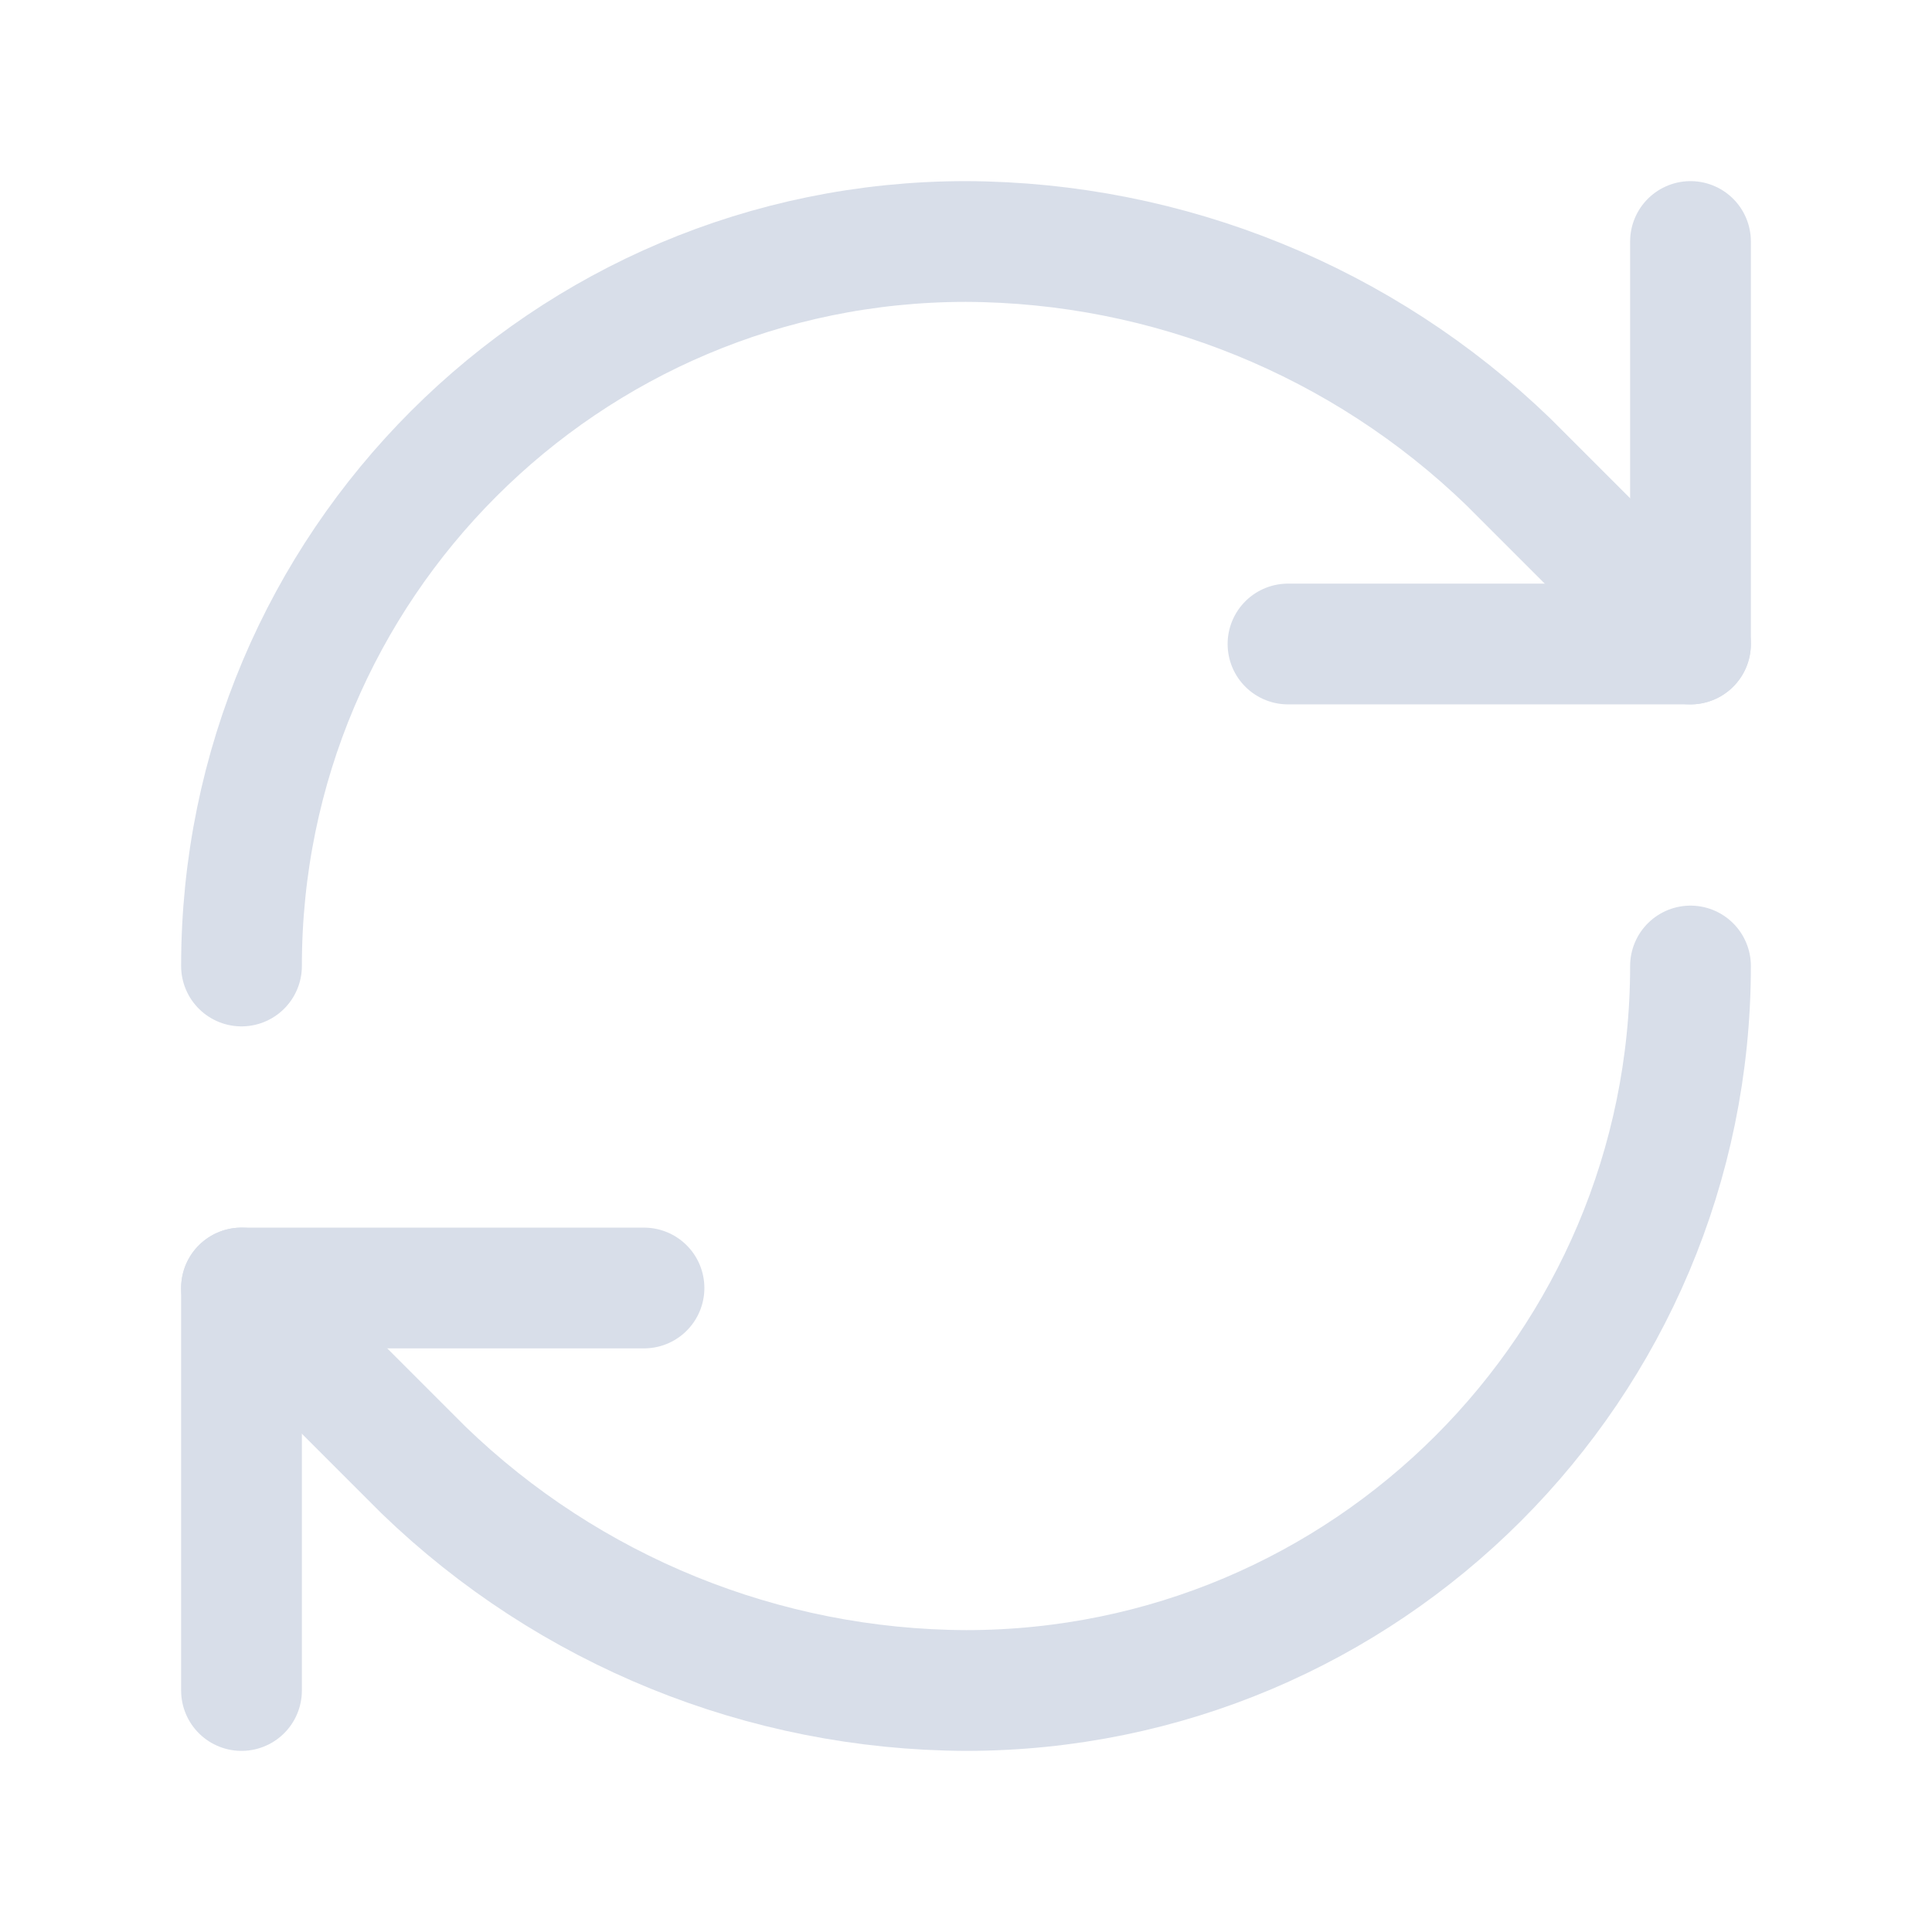
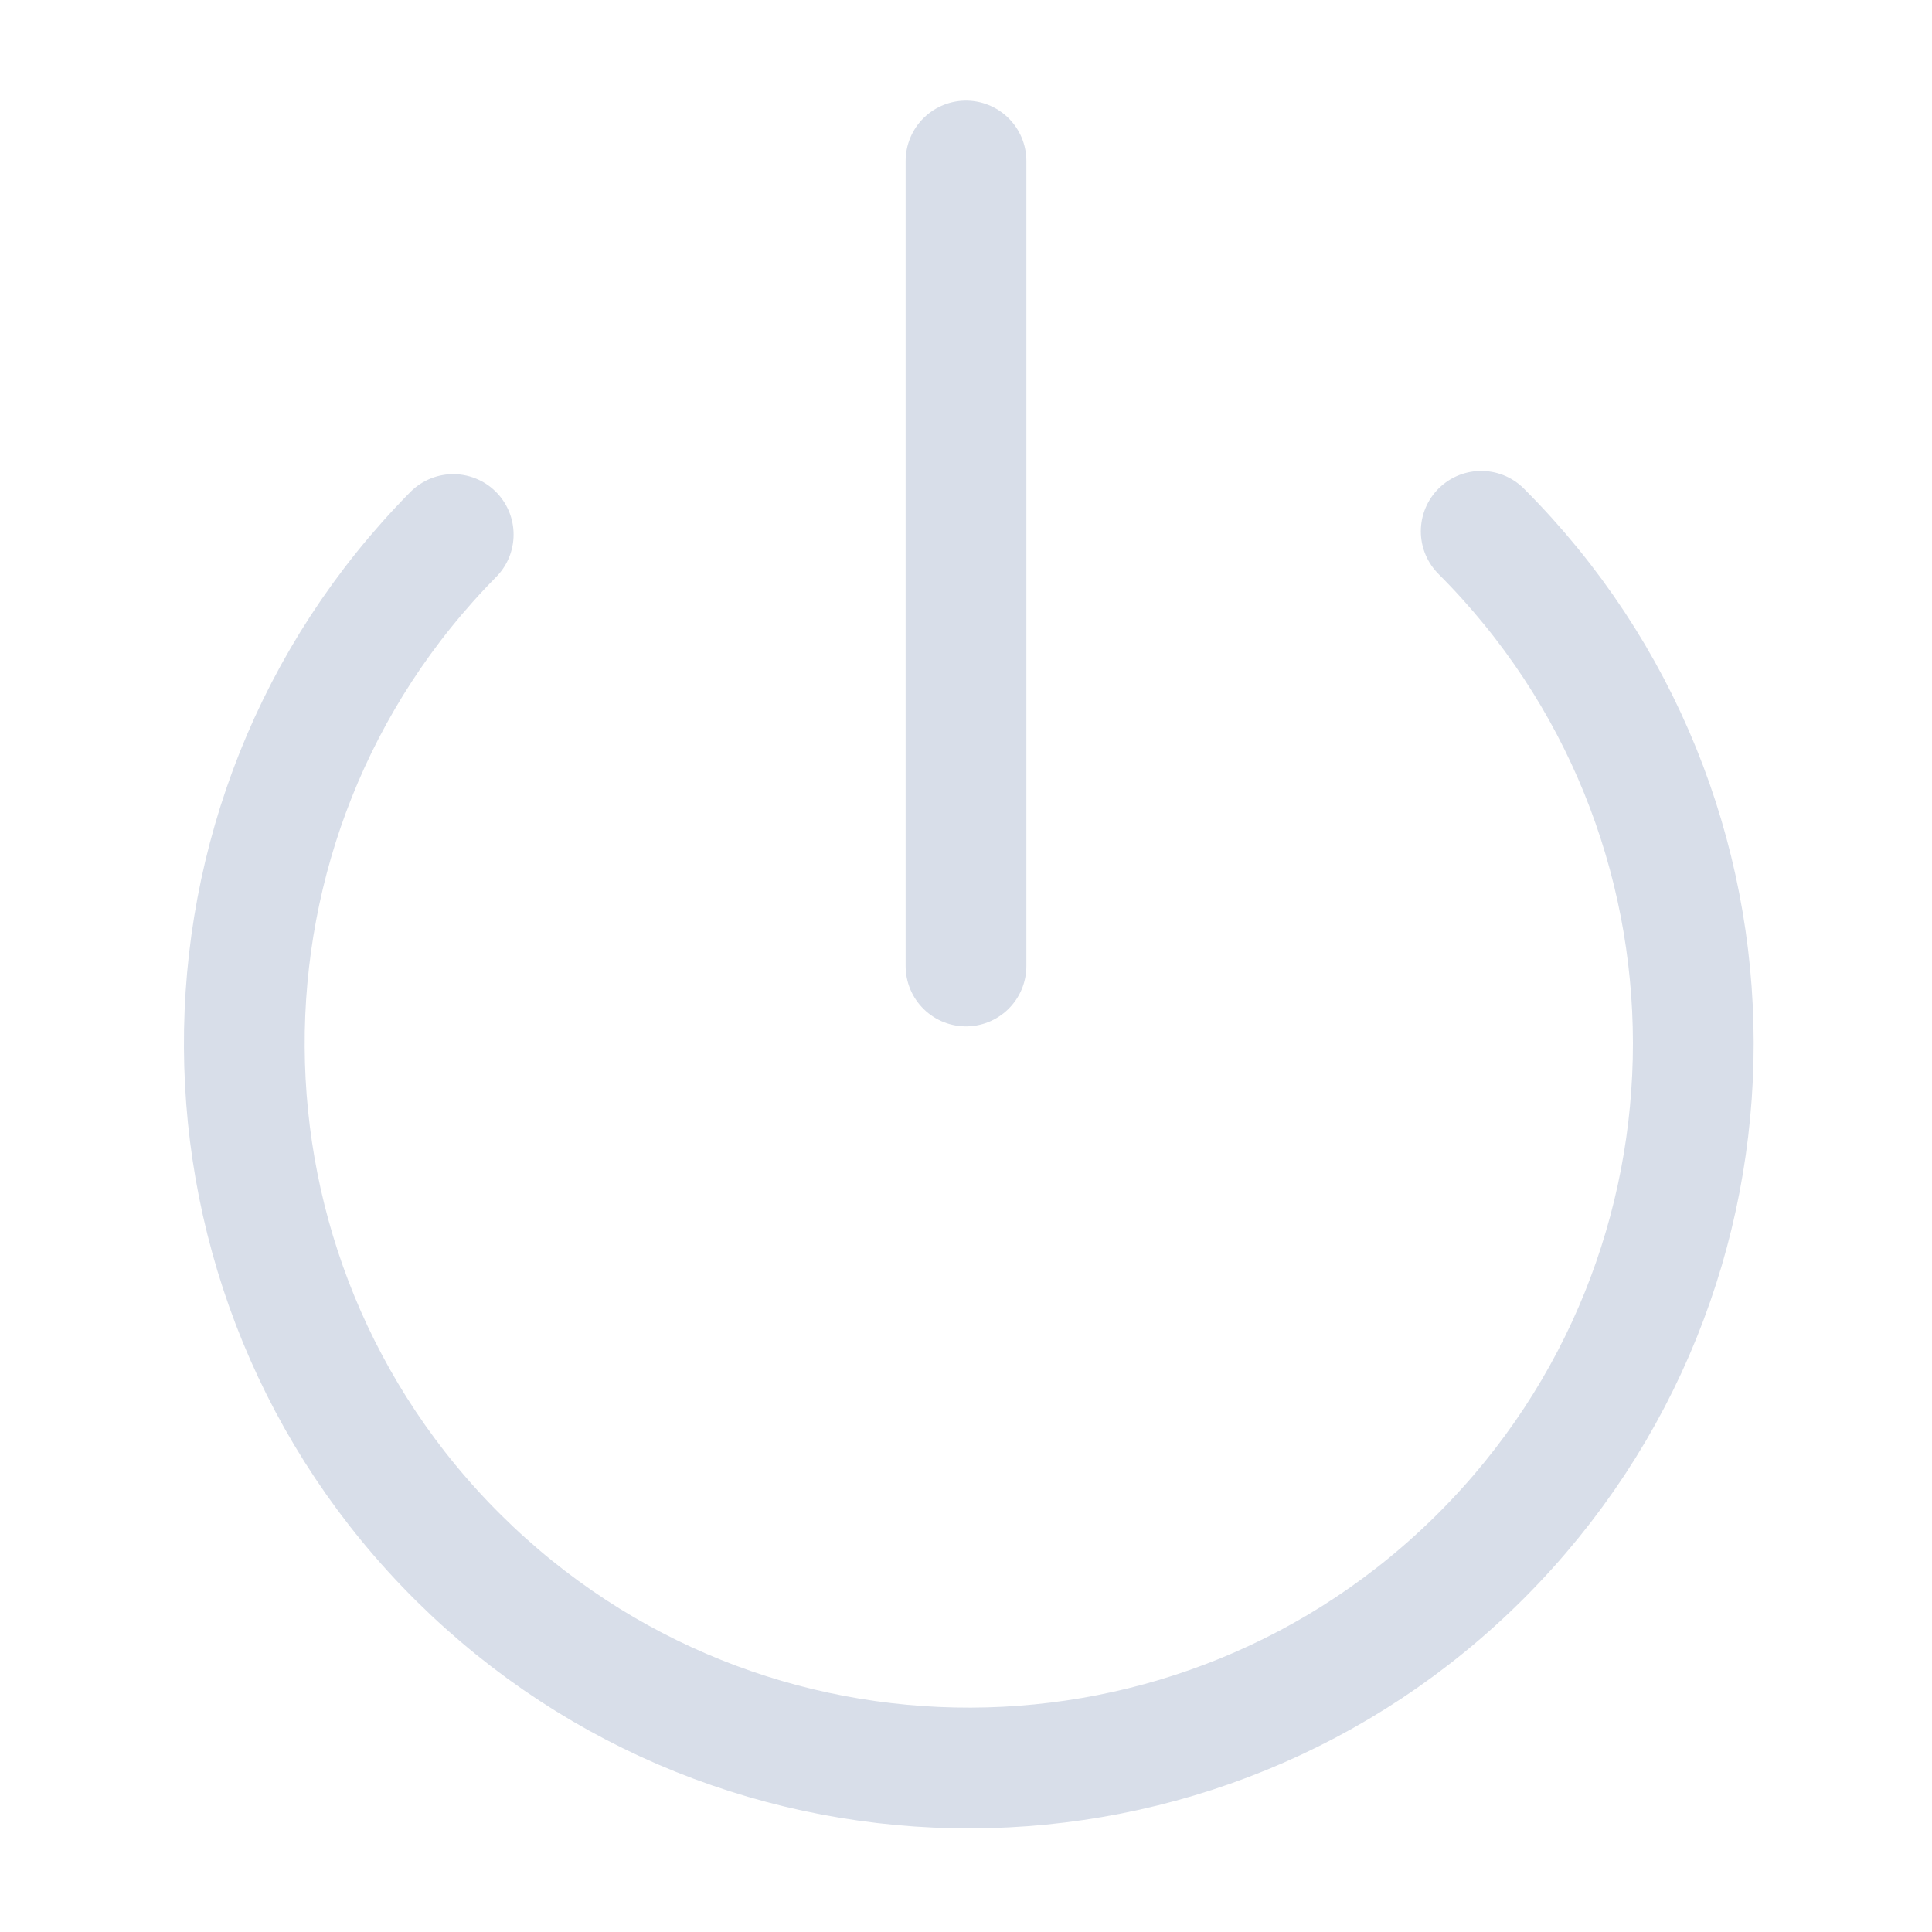
<svg xmlns="http://www.w3.org/2000/svg" width="24" height="24" viewBox="0 0 24 24" fill="none" stroke="#d8dee9" stroke-width="1.5" stroke-linecap="round" stroke-linejoin="round">
-   <path d="M3 12a9 9 0 0 1 9-9 9.75 9.75 0 0 1 6.74 2.74L21 8" />
-   <path d="M21 3v5h-5" />
-   <path d="M21 12a9 9 0 0 1-9 9 9.75 9.75 0 0 1-6.74-2.74L3 16" />
-   <path d="M8 16H3v5" />
+   <path d="M12 2v10" />
+   <path d="M18.4 6.6a9 9 0 1 1-12.77.04" />
</svg>
